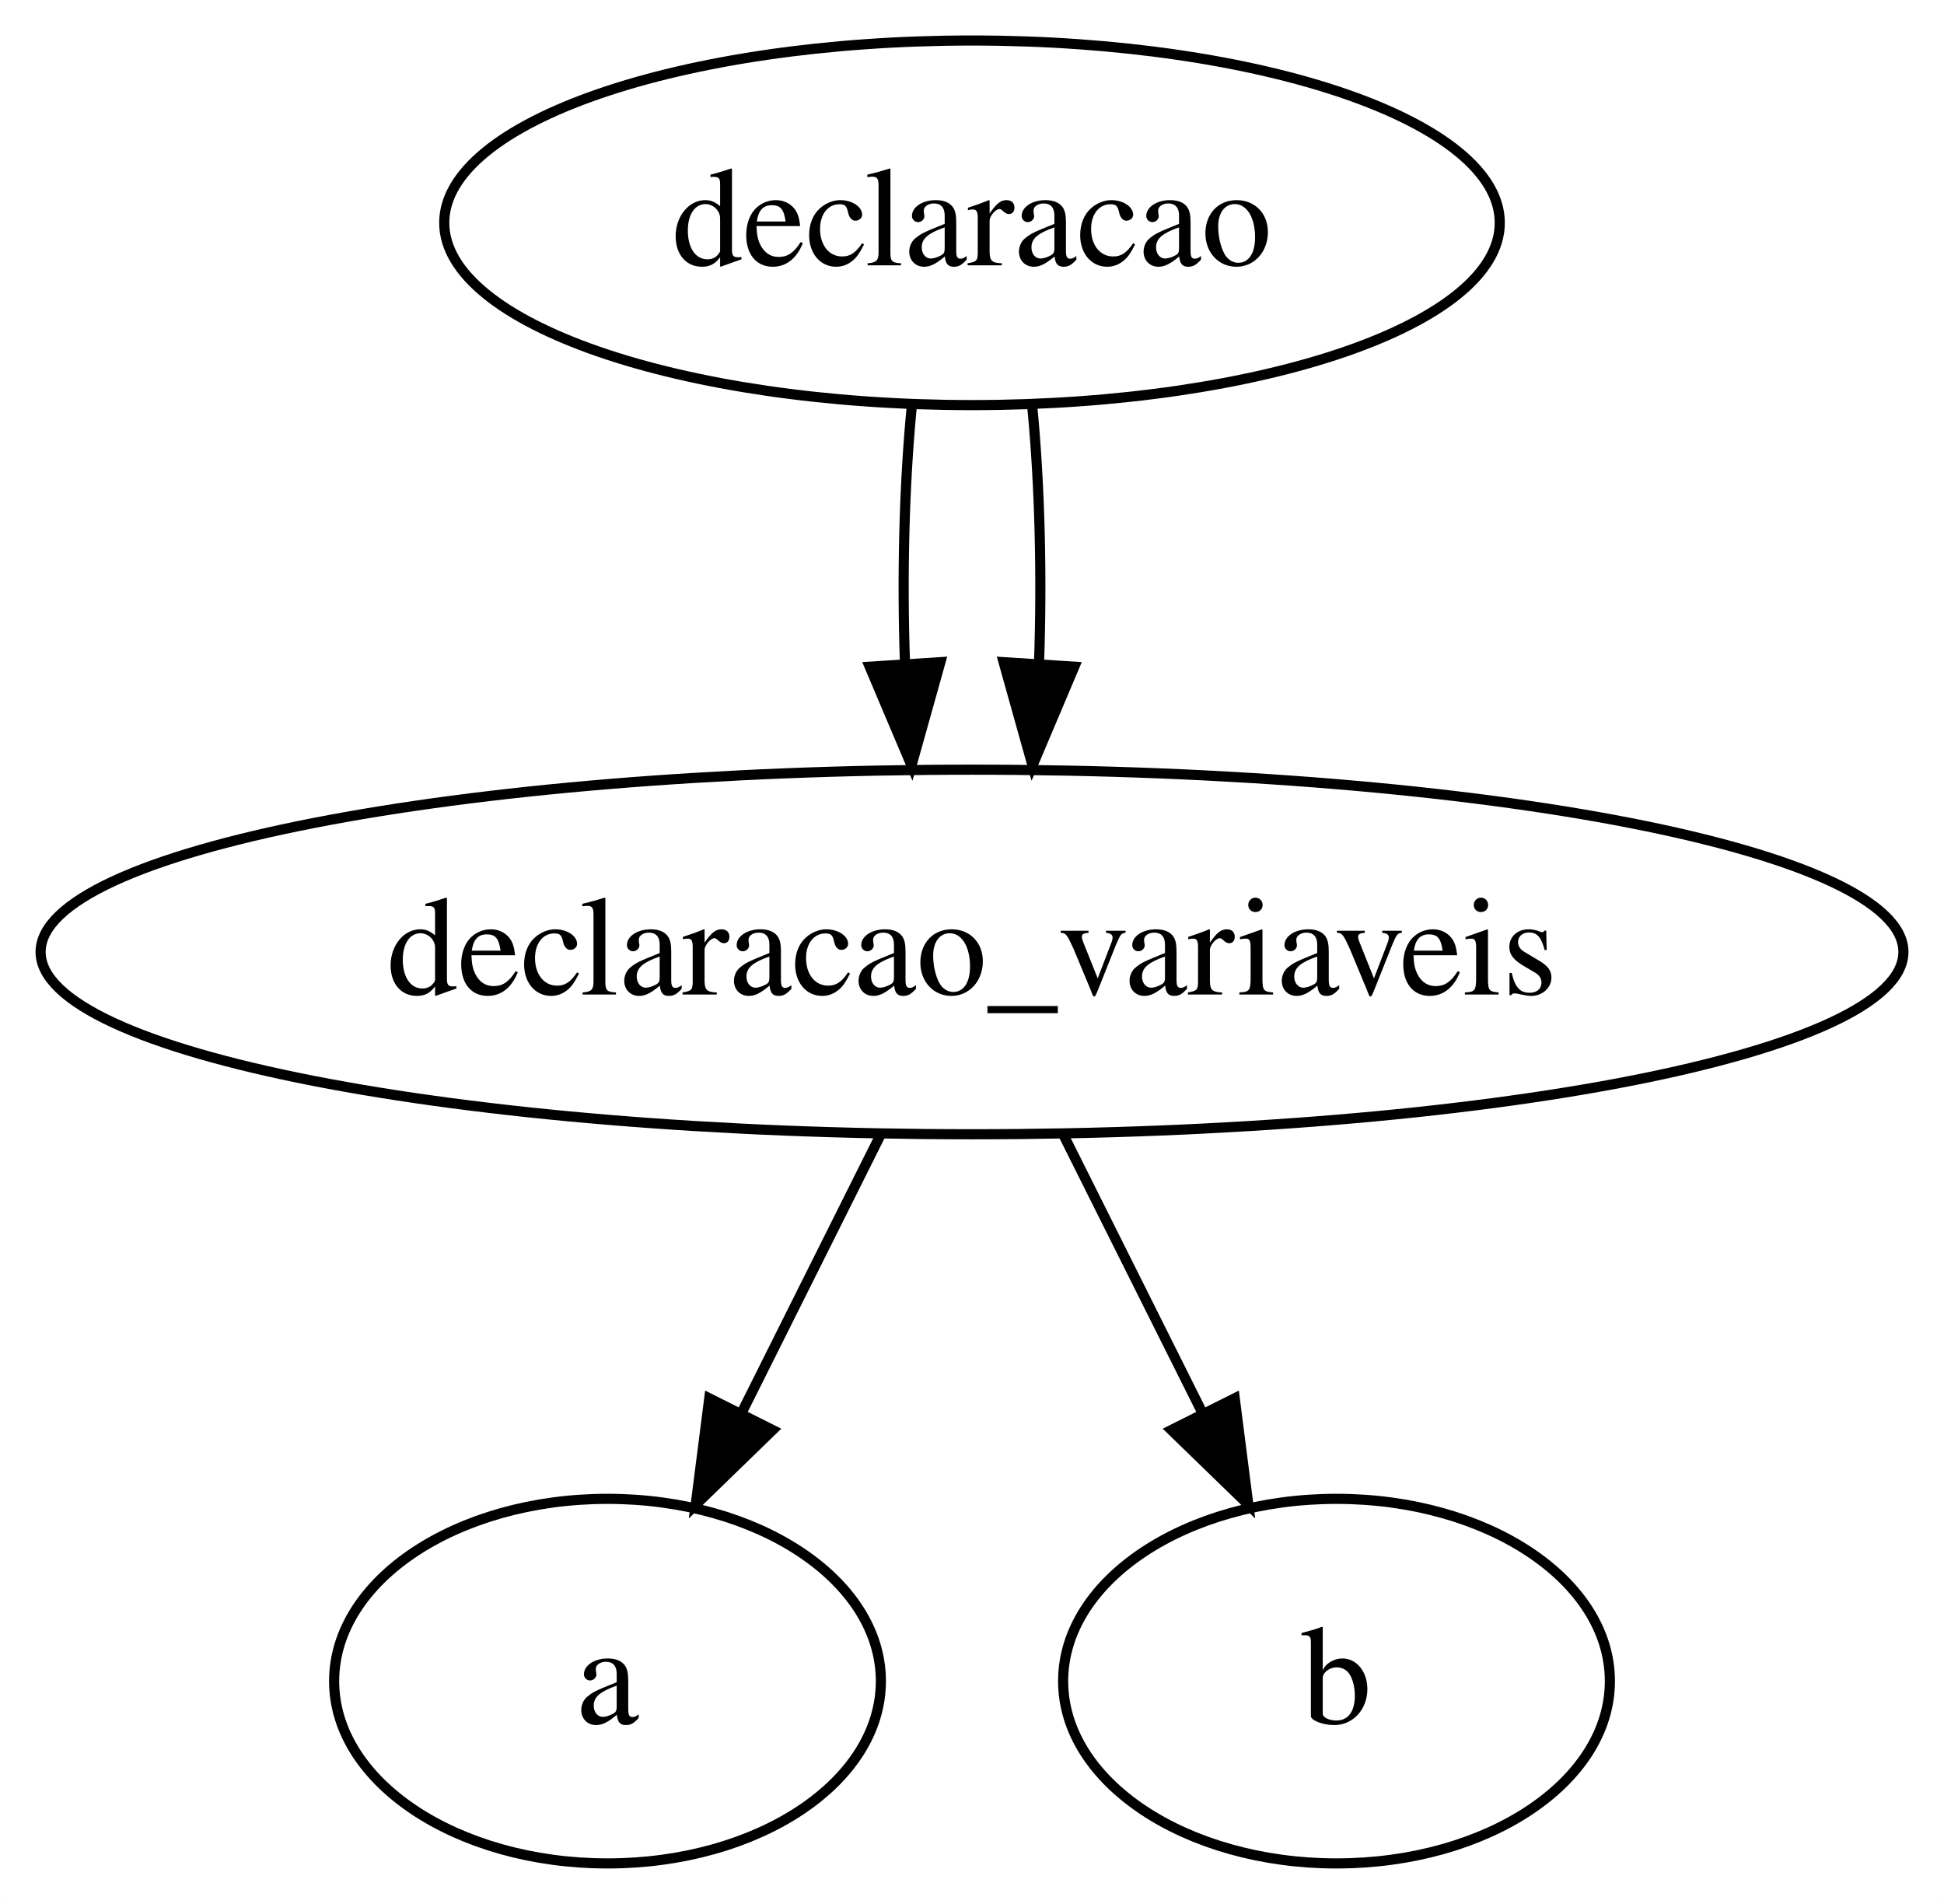
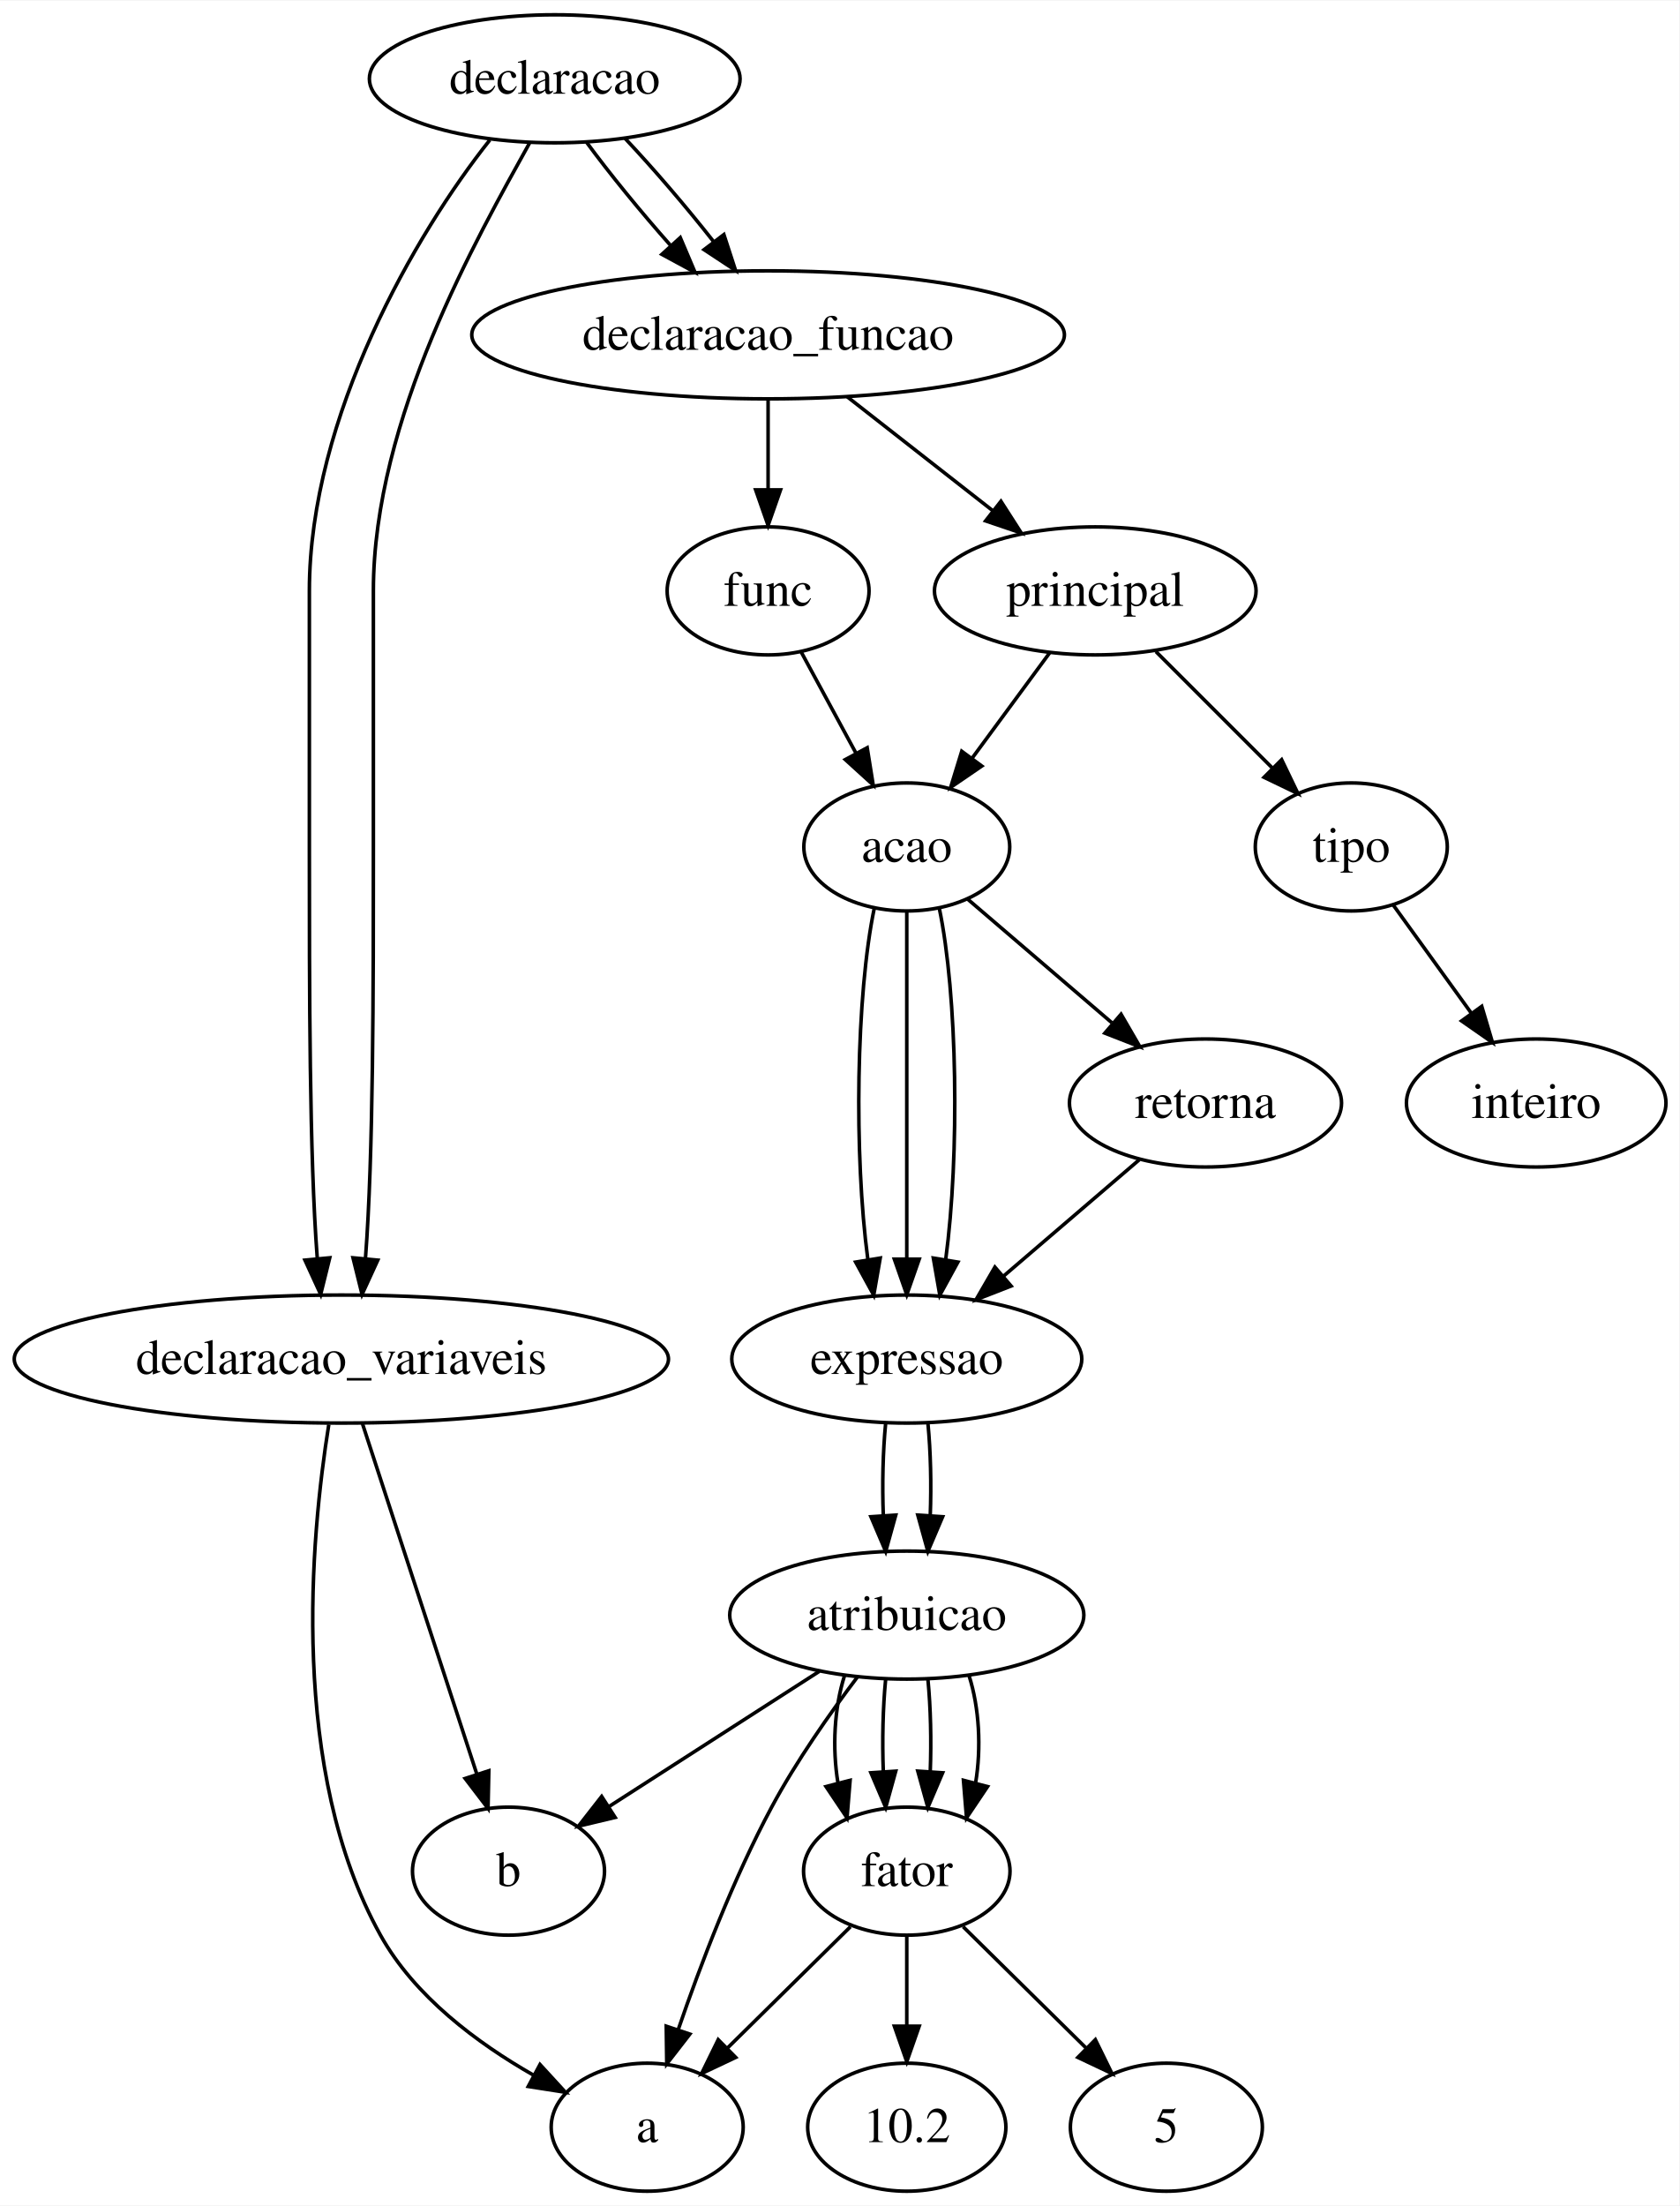
- <svg xmlns="http://www.w3.org/2000/svg" width="192pt" height="188pt" viewBox="0.00 0.00 191.99 188.00">
-   <g id="graph0" class="graph" transform="scale(1 1) rotate(0) translate(4 184)">
-     <polygon fill="#ffffff" stroke="transparent" points="-4,4 -4,-184 187.991,-184 187.991,4 -4,4" />
+ <svg xmlns="http://www.w3.org/2000/svg" width="472pt" height="620pt" viewBox="0.00 0.00 472.24 620.00">
+   <g id="graph0" class="graph" transform="scale(1 1) rotate(0) translate(4 616)">
+     <polygon fill="#ffffff" stroke="transparent" points="-4,4 -4,-616 468.241,-616 468.241,4 -4,4" />
    <g id="node1" class="node">
-       <ellipse fill="none" stroke="#000000" cx="91.996" cy="-90" rx="91.991" ry="18" />
-       <text text-anchor="middle" x="91.996" y="-85.8" font-family="Times,serif" font-size="14.00" fill="#000000">declaracao_variaveis</text>
+       <ellipse fill="none" stroke="#000000" cx="91.996" cy="-234" rx="91.991" ry="18" />
+       <text text-anchor="middle" x="91.996" y="-229.8" font-family="Times,serif" font-size="14.00" fill="#000000">declaracao_variaveis</text>
    </g>
    <g id="node2" class="node">
-       <ellipse fill="none" stroke="#000000" cx="55.995" cy="-18" rx="27" ry="18" />
-       <text text-anchor="middle" x="55.995" y="-13.8" font-family="Times,serif" font-size="14.00" fill="#000000">a</text>
+       <ellipse fill="none" stroke="#000000" cx="177.995" cy="-18" rx="27" ry="18" />
+       <text text-anchor="middle" x="177.995" y="-13.8" font-family="Times,serif" font-size="14.00" fill="#000000">a</text>
    </g>
    <g id="edge1" class="edge">
-       <path fill="none" stroke="#000000" d="M82.911,-71.831C78.768,-63.545 73.782,-53.573 69.233,-44.475" />
-       <polygon fill="#000000" stroke="#000000" points="72.307,-42.797 64.704,-35.418 66.046,-45.927 72.307,-42.797" />
+       <path fill="none" stroke="#000000" d="M88.462,-215.587C83.385,-183.977 77.249,-118.323 102.996,-72 112.574,-54.767 130.238,-41.636 146.018,-32.639" />
+       <polygon fill="#000000" stroke="#000000" points="147.852,-35.627 155.016,-27.82 144.548,-29.456 147.852,-35.627" />
    </g>
    <g id="node4" class="node">
-       <ellipse fill="none" stroke="#000000" cx="127.996" cy="-18" rx="27" ry="18" />
-       <text text-anchor="middle" x="127.996" y="-13.8" font-family="Times,serif" font-size="14.00" fill="#000000">b</text>
+       <ellipse fill="none" stroke="#000000" cx="138.995" cy="-90" rx="27" ry="18" />
+       <text text-anchor="middle" x="138.995" y="-85.8" font-family="Times,serif" font-size="14.00" fill="#000000">b</text>
    </g>
    <g id="edge3" class="edge">
-       <path fill="none" stroke="#000000" d="M101.08,-71.831C105.223,-63.545 110.209,-53.573 114.758,-44.475" />
-       <polygon fill="#000000" stroke="#000000" points="117.945,-45.927 119.287,-35.418 111.684,-42.797 117.945,-45.927" />
+       <path fill="none" stroke="#000000" d="M97.948,-215.762C106.044,-190.958 120.595,-146.376 130.019,-117.501" />
+       <polygon fill="#000000" stroke="#000000" points="133.463,-118.232 133.238,-107.639 126.808,-116.06 133.463,-118.232" />
    </g>
    <g id="node3" class="node">
-       <ellipse fill="none" stroke="#000000" cx="91.996" cy="-162" rx="52.125" ry="18" />
-       <text text-anchor="middle" x="91.996" y="-157.8" font-family="Times,serif" font-size="14.00" fill="#000000">declaracao</text>
+       <ellipse fill="none" stroke="#000000" cx="151.995" cy="-594" rx="52.125" ry="18" />
+       <text text-anchor="middle" x="151.995" y="-589.8" font-family="Times,serif" font-size="14.00" fill="#000000">declaracao</text>
    </g>
    <g id="edge2" class="edge">
-       <path fill="none" stroke="#000000" d="M86.043,-143.831C85.293,-136.131 85.072,-126.974 85.38,-118.417" />
-       <polygon fill="#000000" stroke="#000000" points="88.875,-118.616 86.019,-108.413 81.889,-118.17 88.875,-118.616" />
+       <path fill="none" stroke="#000000" d="M133.744,-576.786C112.989,-550.708 82.996,-499.021 82.996,-450 82.996,-450 82.996,-450 82.996,-378 82.996,-337.876 82.996,-291.463 85.213,-262.418" />
+       <polygon fill="#000000" stroke="#000000" points="88.724,-262.469 86.177,-252.185 81.755,-261.813 88.724,-262.469" />
    </g>
    <g id="edge4" class="edge">
-       <path fill="none" stroke="#000000" d="M97.948,-143.831C98.698,-136.131 98.919,-126.974 98.611,-118.417" />
-       <polygon fill="#000000" stroke="#000000" points="102.102,-118.17 97.972,-108.413 95.116,-118.616 102.102,-118.17" />
+       <path fill="none" stroke="#000000" d="M144.9,-575.912C130.33,-549.566 100.996,-498.479 100.996,-450 100.996,-450 100.996,-450 100.996,-378 100.996,-337.876 100.996,-291.463 98.778,-262.418" />
+       <polygon fill="#000000" stroke="#000000" points="102.236,-261.813 97.814,-252.185 95.267,-262.469 102.236,-261.813" />
+     </g>
+     <g id="node11" class="node">
+       <ellipse fill="none" stroke="#000000" cx="211.995" cy="-522" rx="83.329" ry="18" />
+       <text text-anchor="middle" x="211.995" y="-517.8" font-family="Times,serif" font-size="14.00" fill="#000000">declaracao_funcao</text>
+     </g>
+     <g id="edge16" class="edge">
+       <path fill="none" stroke="#000000" d="M160.911,-576.202C167.367,-567.396 176.166,-556.618 184.701,-546.999" />
+       <polygon fill="#000000" stroke="#000000" points="187.299,-549.345 191.44,-539.593 182.121,-544.634 187.299,-549.345" />
+     </g>
+     <g id="edge28" class="edge">
+       <path fill="none" stroke="#000000" d="M171.712,-577.301C179.827,-568.69 188.988,-557.987 196.608,-548.298" />
+       <polygon fill="#000000" stroke="#000000" points="199.561,-550.197 202.842,-540.122 193.995,-545.952 199.561,-550.197" />
+     </g>
+     <g id="node5" class="node">
+       <ellipse fill="none" stroke="#000000" cx="250.995" cy="-378" rx="28.952" ry="18" />
+       <text text-anchor="middle" x="250.995" y="-373.8" font-family="Times,serif" font-size="14.00" fill="#000000">acao</text>
+     </g>
+     <g id="node6" class="node">
+       <ellipse fill="none" stroke="#000000" cx="250.995" cy="-234" rx="49.216" ry="18" />
+       <text text-anchor="middle" x="250.995" y="-229.8" font-family="Times,serif" font-size="14.00" fill="#000000">expressao</text>
+     </g>
+     <g id="edge5" class="edge">
+       <path fill="none" stroke="#000000" d="M241.887,-360.916C236.727,-336.498 236.114,-291.335 240.049,-261.992" />
+       <polygon fill="#000000" stroke="#000000" points="243.529,-262.401 241.704,-251.965 236.622,-261.261 243.529,-262.401" />
+     </g>
+     <g id="edge18" class="edge">
+       <path fill="none" stroke="#000000" d="M250.995,-359.762C250.995,-335.201 250.995,-291.247 250.995,-262.354" />
+       <polygon fill="#000000" stroke="#000000" points="254.496,-262.09 250.995,-252.09 247.496,-262.09 254.496,-262.09" />
+     </g>
+     <g id="edge23" class="edge">
+       <path fill="none" stroke="#000000" d="M260.104,-360.916C265.264,-336.498 265.877,-291.335 261.942,-261.992" />
+       <polygon fill="#000000" stroke="#000000" points="265.369,-261.261 260.287,-251.965 258.462,-262.401 265.369,-261.261" />
+     </g>
+     <g id="node10" class="node">
+       <ellipse fill="none" stroke="#000000" cx="334.995" cy="-306" rx="38.261" ry="18" />
+       <text text-anchor="middle" x="334.995" y="-301.8" font-family="Times,serif" font-size="14.00" fill="#000000">retorna</text>
+     </g>
+     <g id="edge10" class="edge">
+       <path fill="none" stroke="#000000" d="M267.994,-363.43C279.666,-353.425 295.388,-339.949 308.669,-328.566" />
+       <polygon fill="#000000" stroke="#000000" points="311.25,-330.963 316.565,-321.798 306.694,-325.649 311.25,-330.963" />
+     </g>
+     <g id="node7" class="node">
+       <ellipse fill="none" stroke="#000000" cx="250.995" cy="-162" rx="49.796" ry="18" />
+       <text text-anchor="middle" x="250.995" y="-157.8" font-family="Times,serif" font-size="14.00" fill="#000000">atribuicao</text>
+     </g>
+     <g id="edge6" class="edge">
+       <path fill="none" stroke="#000000" d="M245.043,-215.831C244.281,-208.012 244.065,-198.692 244.395,-190.022" />
+       <polygon fill="#000000" stroke="#000000" points="247.896,-190.124 245.068,-179.913 240.911,-189.659 247.896,-190.124" />
+     </g>
+     <g id="edge19" class="edge">
+       <path fill="none" stroke="#000000" d="M256.948,-215.831C257.71,-208.012 257.926,-198.692 257.596,-190.022" />
+       <polygon fill="#000000" stroke="#000000" points="261.08,-189.659 256.923,-179.913 254.095,-190.124 261.08,-189.659" />
+     </g>
+     <g id="edge7" class="edge">
+       <path fill="none" stroke="#000000" d="M237.195,-144.7C229.428,-134.433 219.928,-120.933 212.995,-108 202.22,-87.897 193.012,-63.741 186.749,-45.518" />
+       <polygon fill="#000000" stroke="#000000" points="189.992,-44.18 183.497,-35.81 183.355,-46.404 189.992,-44.18" />
+     </g>
+     <g id="edge20" class="edge">
+       <path fill="none" stroke="#000000" d="M226.417,-146.199C208.93,-134.958 185.4,-119.831 167.156,-108.103" />
+       <polygon fill="#000000" stroke="#000000" points="168.979,-105.114 158.675,-102.651 165.194,-111.003 168.979,-105.114" />
+     </g>
+     <g id="node8" class="node">
+       <ellipse fill="none" stroke="#000000" cx="250.995" cy="-90" rx="29.032" ry="18" />
+       <text text-anchor="middle" x="250.995" y="-85.8" font-family="Times,serif" font-size="14.00" fill="#000000">fator</text>
+     </g>
+     <g id="edge8" class="edge">
+       <path fill="none" stroke="#000000" d="M233.476,-144.937C230.607,-135.925 229.999,-124.699 231.651,-114.749" />
+       <polygon fill="#000000" stroke="#000000" points="235.06,-115.546 234.192,-104.987 228.286,-113.783 235.06,-115.546" />
+     </g>
+     <g id="edge12" class="edge">
+       <path fill="none" stroke="#000000" d="M245.043,-143.831C244.281,-136.012 244.065,-126.692 244.395,-118.022" />
+       <polygon fill="#000000" stroke="#000000" points="247.896,-118.124 245.068,-107.913 240.911,-117.659 247.896,-118.124" />
+     </g>
+     <g id="edge21" class="edge">
+       <path fill="none" stroke="#000000" d="M256.948,-143.831C257.71,-136.012 257.926,-126.692 257.596,-118.022" />
+       <polygon fill="#000000" stroke="#000000" points="261.08,-117.659 256.923,-107.913 254.095,-118.124 261.08,-117.659" />
+     </g>
+     <g id="edge24" class="edge">
+       <path fill="none" stroke="#000000" d="M268.515,-144.937C271.384,-135.925 271.992,-124.699 270.34,-114.749" />
+       <polygon fill="#000000" stroke="#000000" points="273.705,-113.783 267.799,-104.987 266.93,-115.546 273.705,-113.783" />
+     </g>
+     <g id="edge13" class="edge">
+       <path fill="none" stroke="#000000" d="M235.156,-74.377C225.071,-64.43 211.848,-51.389 200.661,-40.355" />
+       <polygon fill="#000000" stroke="#000000" points="202.882,-37.629 193.304,-33.099 197.966,-42.613 202.882,-37.629" />
+     </g>
+     <g id="node9" class="node">
+       <ellipse fill="none" stroke="#000000" cx="250.995" cy="-18" rx="27.872" ry="18" />
+       <text text-anchor="middle" x="250.995" y="-13.8" font-family="Times,serif" font-size="14.00" fill="#000000">10.2</text>
+     </g>
+     <g id="edge9" class="edge">
+       <path fill="none" stroke="#000000" d="M250.995,-71.831C250.995,-64.131 250.995,-54.974 250.995,-46.417" />
+       <polygon fill="#000000" stroke="#000000" points="254.496,-46.413 250.995,-36.413 247.496,-46.413 254.496,-46.413" />
+     </g>
+     <g id="node15" class="node">
+       <ellipse fill="none" stroke="#000000" cx="323.995" cy="-18" rx="27" ry="18" />
+       <text text-anchor="middle" x="323.995" y="-13.8" font-family="Times,serif" font-size="14.00" fill="#000000">5</text>
+     </g>
+     <g id="edge22" class="edge">
+       <path fill="none" stroke="#000000" d="M266.835,-74.377C276.92,-64.43 290.143,-51.389 301.33,-40.355" />
+       <polygon fill="#000000" stroke="#000000" points="304.025,-42.613 308.687,-33.099 299.109,-37.629 304.025,-42.613" />
+     </g>
+     <g id="edge11" class="edge">
+       <path fill="none" stroke="#000000" d="M316.353,-290.021C305.172,-280.437 290.753,-268.078 278.304,-257.407" />
+       <polygon fill="#000000" stroke="#000000" points="280.332,-254.536 270.461,-250.685 275.776,-259.85 280.332,-254.536" />
+     </g>
+     <g id="node12" class="node">
+       <ellipse fill="none" stroke="#000000" cx="211.995" cy="-450" rx="28.391" ry="18" />
+       <text text-anchor="middle" x="211.995" y="-445.8" font-family="Times,serif" font-size="14.00" fill="#000000">func</text>
+     </g>
+     <g id="edge14" class="edge">
+       <path fill="none" stroke="#000000" d="M211.995,-503.831C211.995,-496.131 211.995,-486.974 211.995,-478.417" />
+       <polygon fill="#000000" stroke="#000000" points="215.496,-478.413 211.995,-468.413 208.496,-478.413 215.496,-478.413" />
+     </g>
+     <g id="node16" class="node">
+       <ellipse fill="none" stroke="#000000" cx="303.995" cy="-450" rx="45.223" ry="18" />
+       <text text-anchor="middle" x="303.995" y="-445.8" font-family="Times,serif" font-size="14.00" fill="#000000">principal</text>
+     </g>
+     <g id="edge25" class="edge">
+       <path fill="none" stroke="#000000" d="M234.266,-504.571C246.597,-494.921 262.061,-482.819 275.29,-472.465" />
+       <polygon fill="#000000" stroke="#000000" points="277.473,-475.201 283.191,-466.282 273.159,-469.688 277.473,-475.201" />
+     </g>
+     <g id="edge15" class="edge">
+       <path fill="none" stroke="#000000" d="M221.238,-432.937C225.833,-424.454 231.49,-414.009 236.634,-404.513" />
+       <polygon fill="#000000" stroke="#000000" points="239.863,-405.901 241.548,-395.441 233.708,-402.567 239.863,-405.901" />
+     </g>
+     <g id="node13" class="node">
+       <ellipse fill="none" stroke="#000000" cx="375.995" cy="-378" rx="27" ry="18" />
+       <text text-anchor="middle" x="375.995" y="-373.8" font-family="Times,serif" font-size="14.00" fill="#000000">tipo</text>
+     </g>
+     <g id="node14" class="node">
+       <ellipse fill="none" stroke="#000000" cx="427.995" cy="-306" rx="36.494" ry="18" />
+       <text text-anchor="middle" x="427.995" y="-301.8" font-family="Times,serif" font-size="14.00" fill="#000000">inteiro</text>
+     </g>
+     <g id="edge17" class="edge">
+       <path fill="none" stroke="#000000" d="M387.795,-361.662C394.303,-352.651 402.524,-341.269 409.832,-331.149" />
+       <polygon fill="#000000" stroke="#000000" points="412.683,-333.181 415.7,-323.024 407.008,-329.082 412.683,-333.181" />
+     </g>
+     <g id="edge26" class="edge">
+       <path fill="none" stroke="#000000" d="M291.166,-432.571C284.626,-423.687 276.557,-412.724 269.37,-402.962" />
+       <polygon fill="#000000" stroke="#000000" points="272.089,-400.751 263.342,-394.773 266.452,-404.901 272.089,-400.751" />
+     </g>
+     <g id="edge27" class="edge">
+       <path fill="none" stroke="#000000" d="M321.058,-432.937C330.83,-423.166 343.203,-410.793 353.732,-400.264" />
+       <polygon fill="#000000" stroke="#000000" points="356.413,-402.533 361.009,-392.987 351.463,-397.583 356.413,-402.533" />
    </g>
  </g>
</svg>
